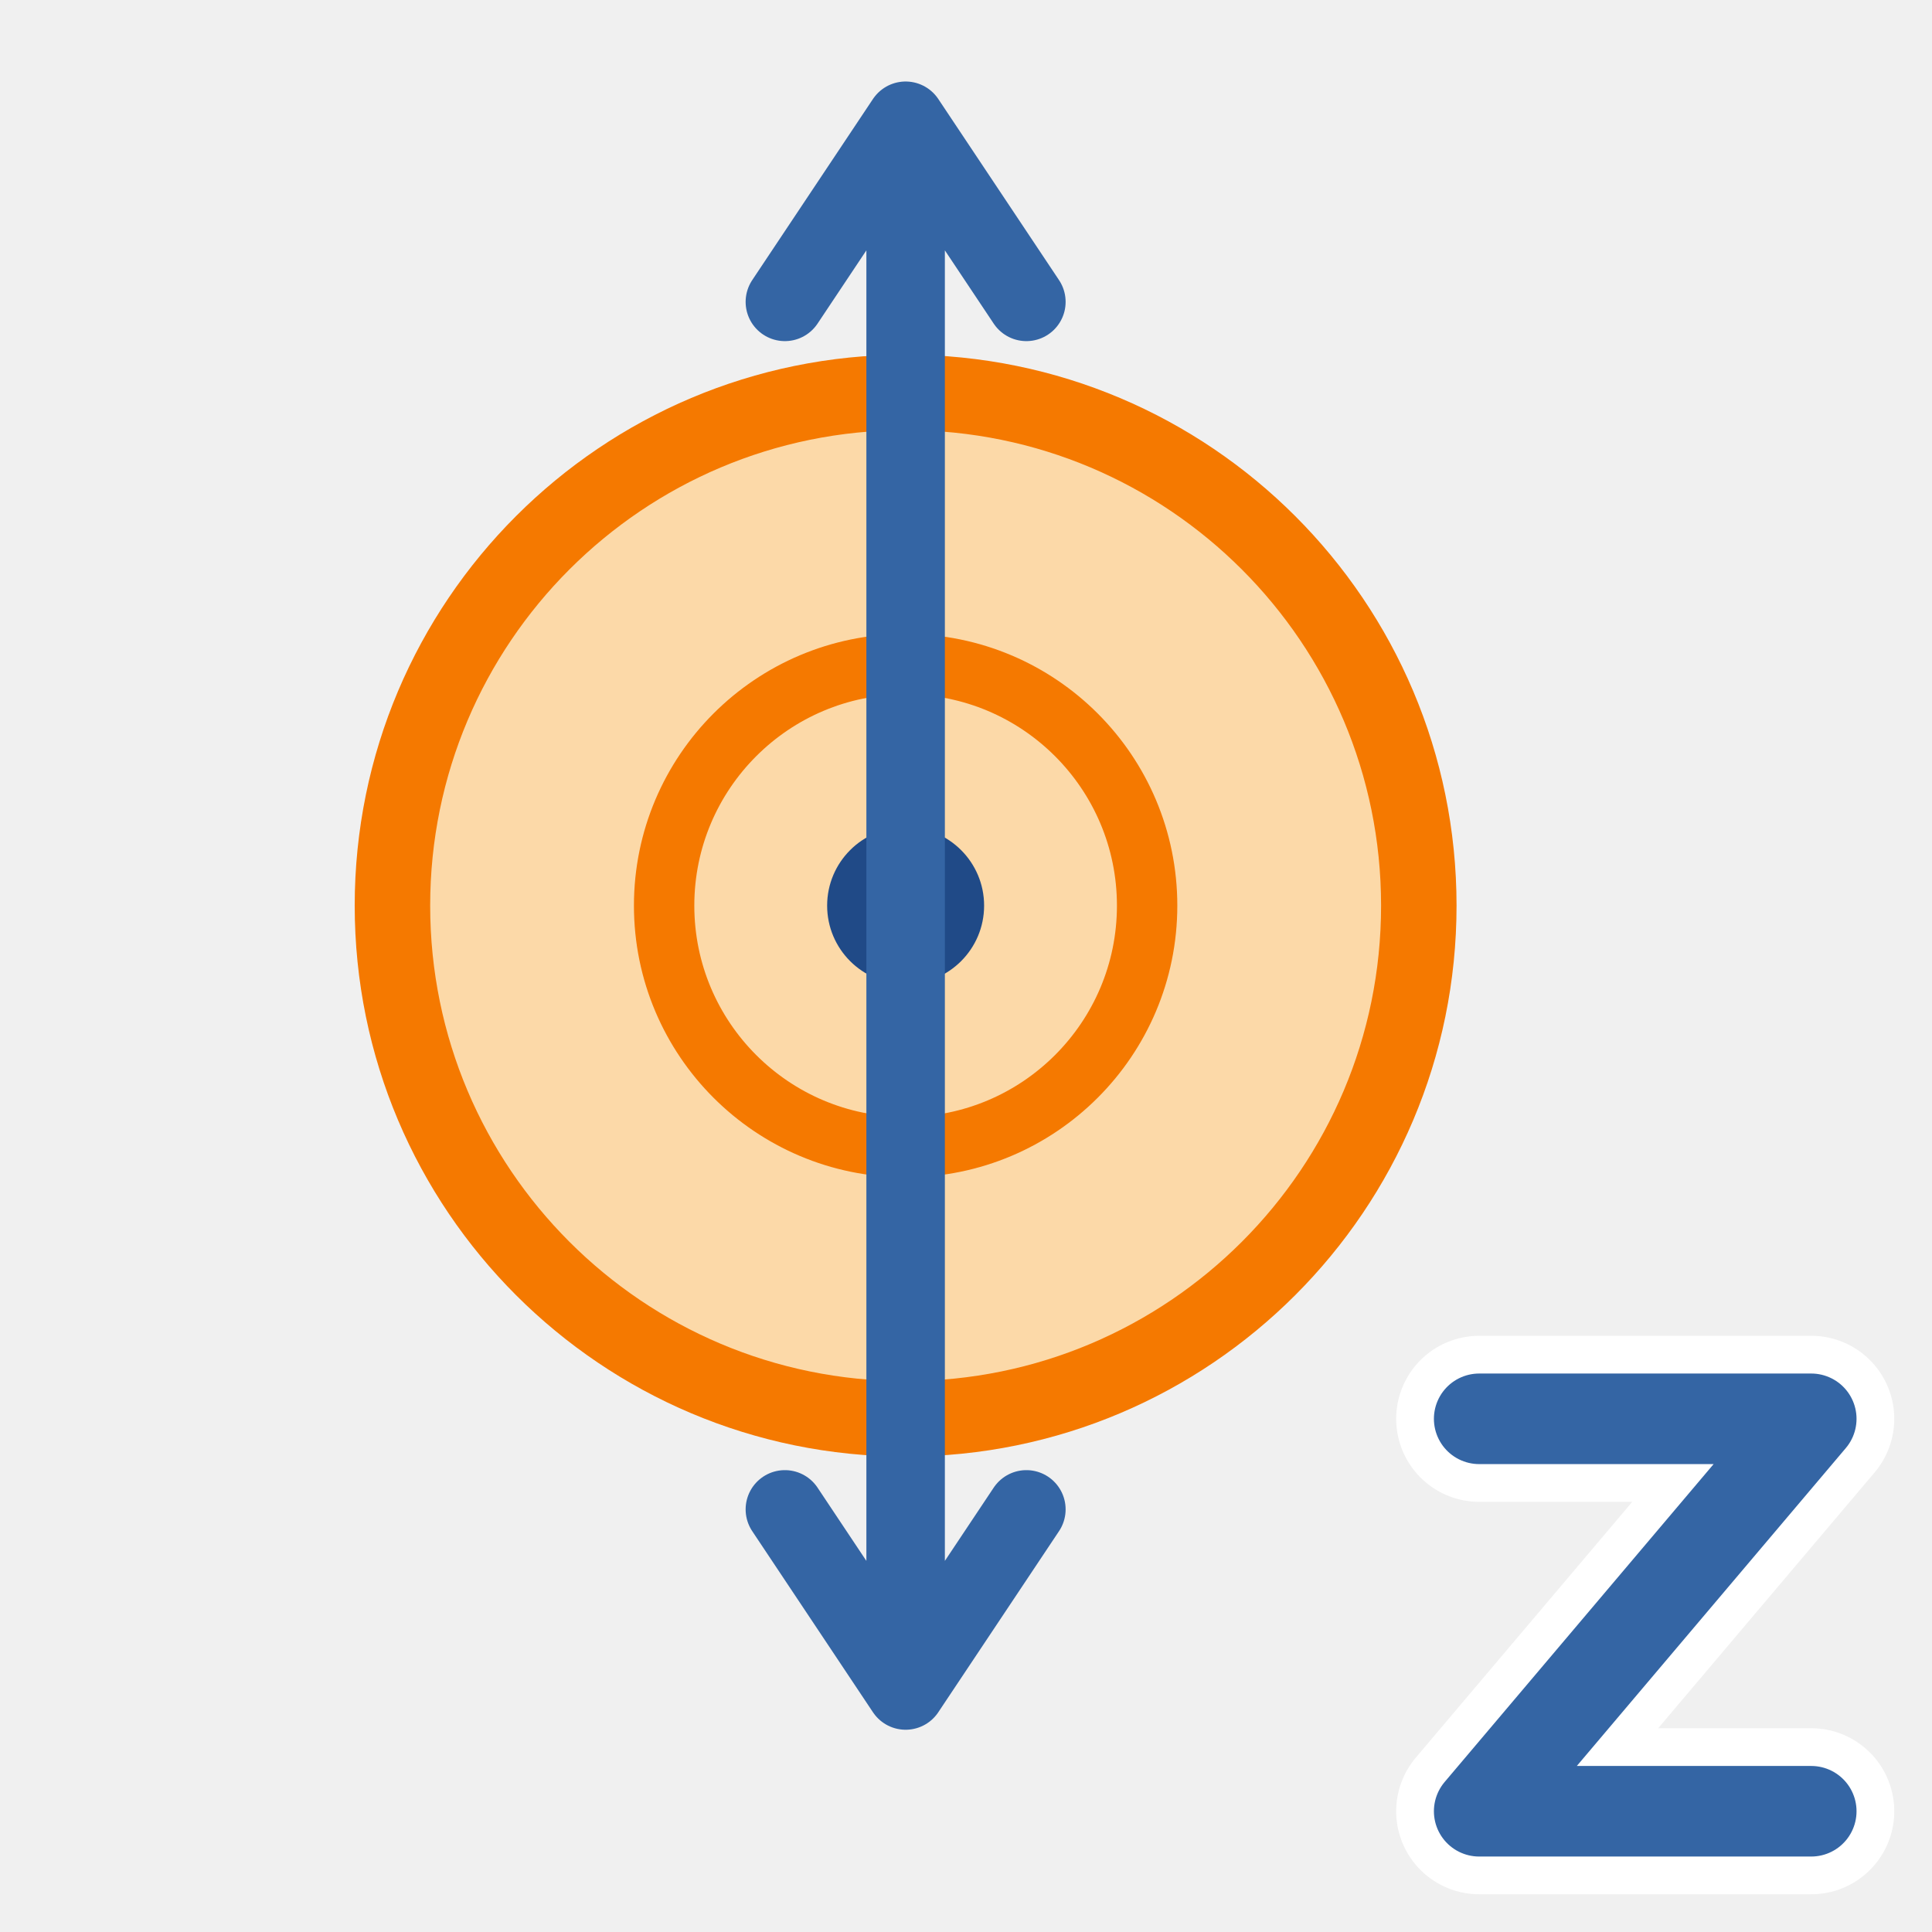
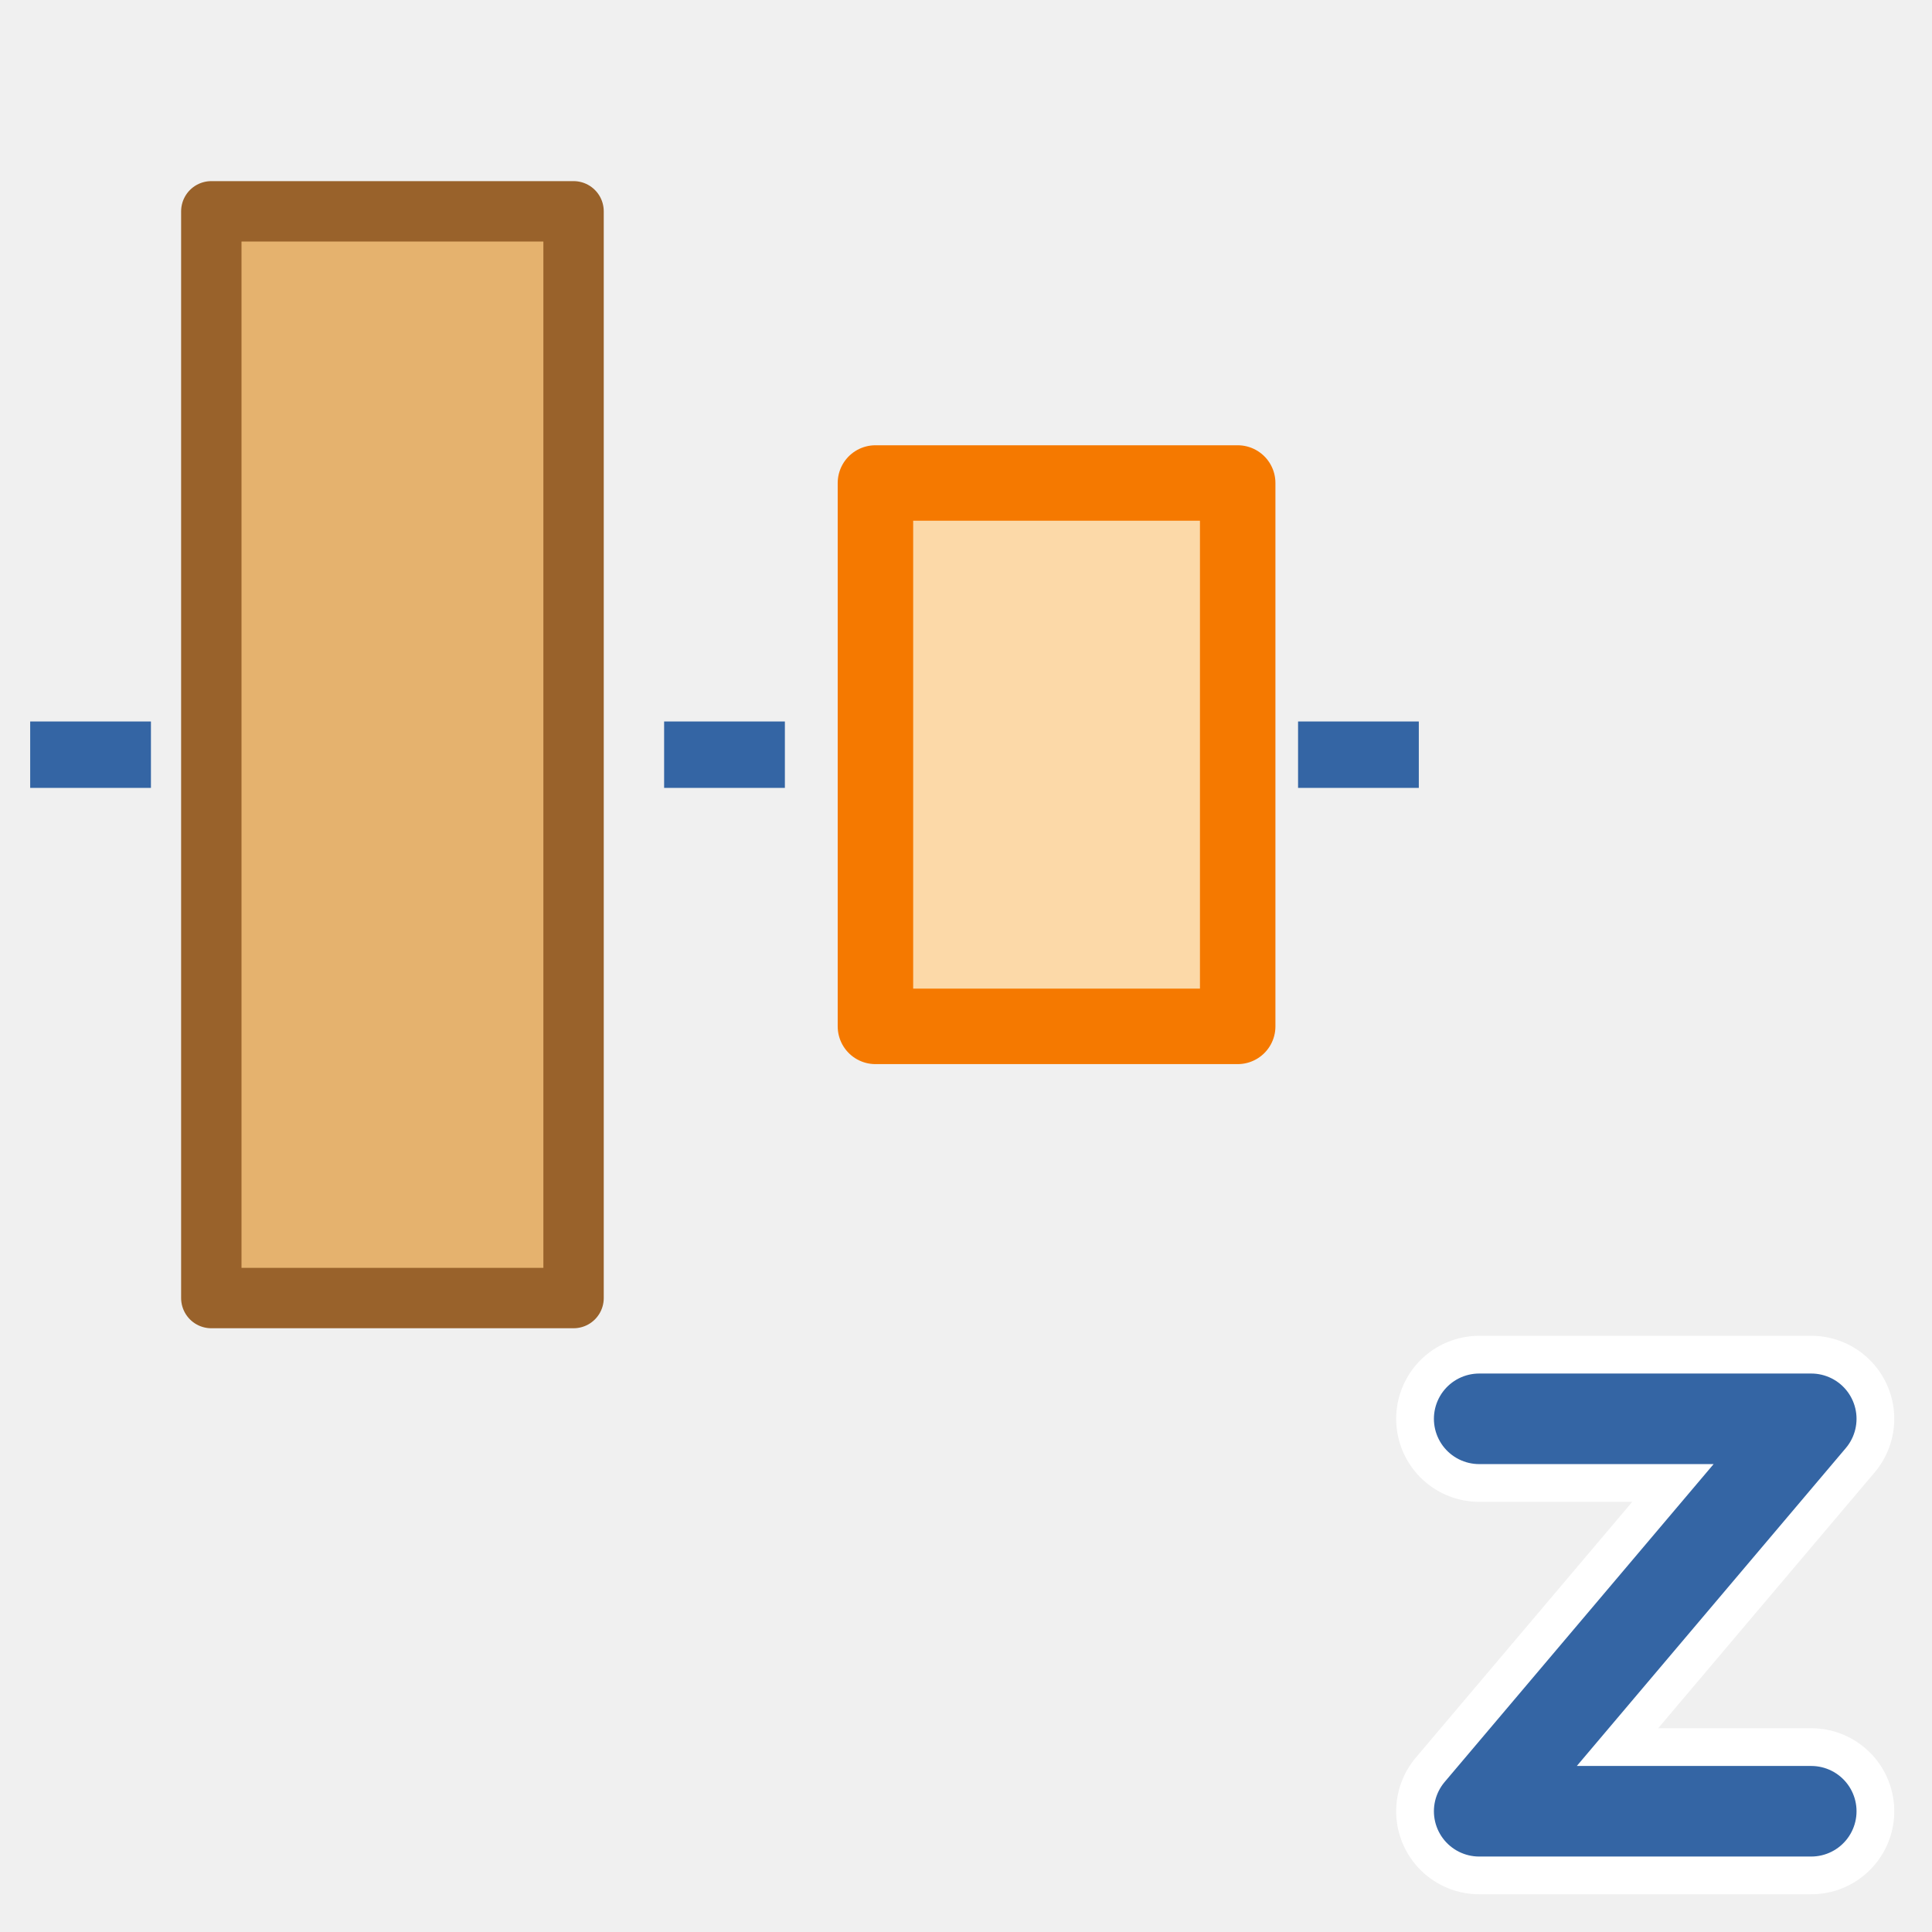
<svg xmlns="http://www.w3.org/2000/svg" width="64" height="64" viewBox="0 0 64 64">
-   <circle cx="30" cy="30" r="17" fill="#fcd9a8" stroke="#f57900" stroke-width="2.5" />
-   <circle cx="30" cy="30" r="8" fill="none" stroke="#f57900" stroke-width="2" />
-   <circle cx="30" cy="30" r="2.6" fill="#204a87" />
-   <path d="M30.0,56.0 L30.0,4.0 M34.0,50.0 L30.0,56.0 L26.0,50.0 M34.0,10.0 L30.0,4.0 L26.0,10.0" fill="none" stroke="#3465a4" stroke-width="2.6" stroke-linecap="round" stroke-linejoin="round" />
+   <g transform="translate(-3 -3) rotate(-0 28 28)">
+     <line x1="4" y1="28" x2="52" y2="28" stroke="#3465a4" stroke-width="2.2" stroke-dasharray="4 3" />
+     <rect x="10" y="10" width="12" height="36" fill="#e5b26e" stroke="#99622b" stroke-width="2" stroke-linejoin="round" />
+     <rect x="32" y="19" width="12" height="18" fill="#fcd9a8" stroke="#f57900" stroke-width="2.5" stroke-linejoin="round" />
+   </g>
  <path d="M49,47 H60 L49,60 H60" fill="none" stroke="#ffffff" stroke-width="5.5" stroke-linecap="round" stroke-linejoin="round" />
  <path d="M49,47 H60 L49,60 H60" fill="none" stroke="#3465a4" stroke-width="3" stroke-linecap="round" stroke-linejoin="round" />
</svg>
